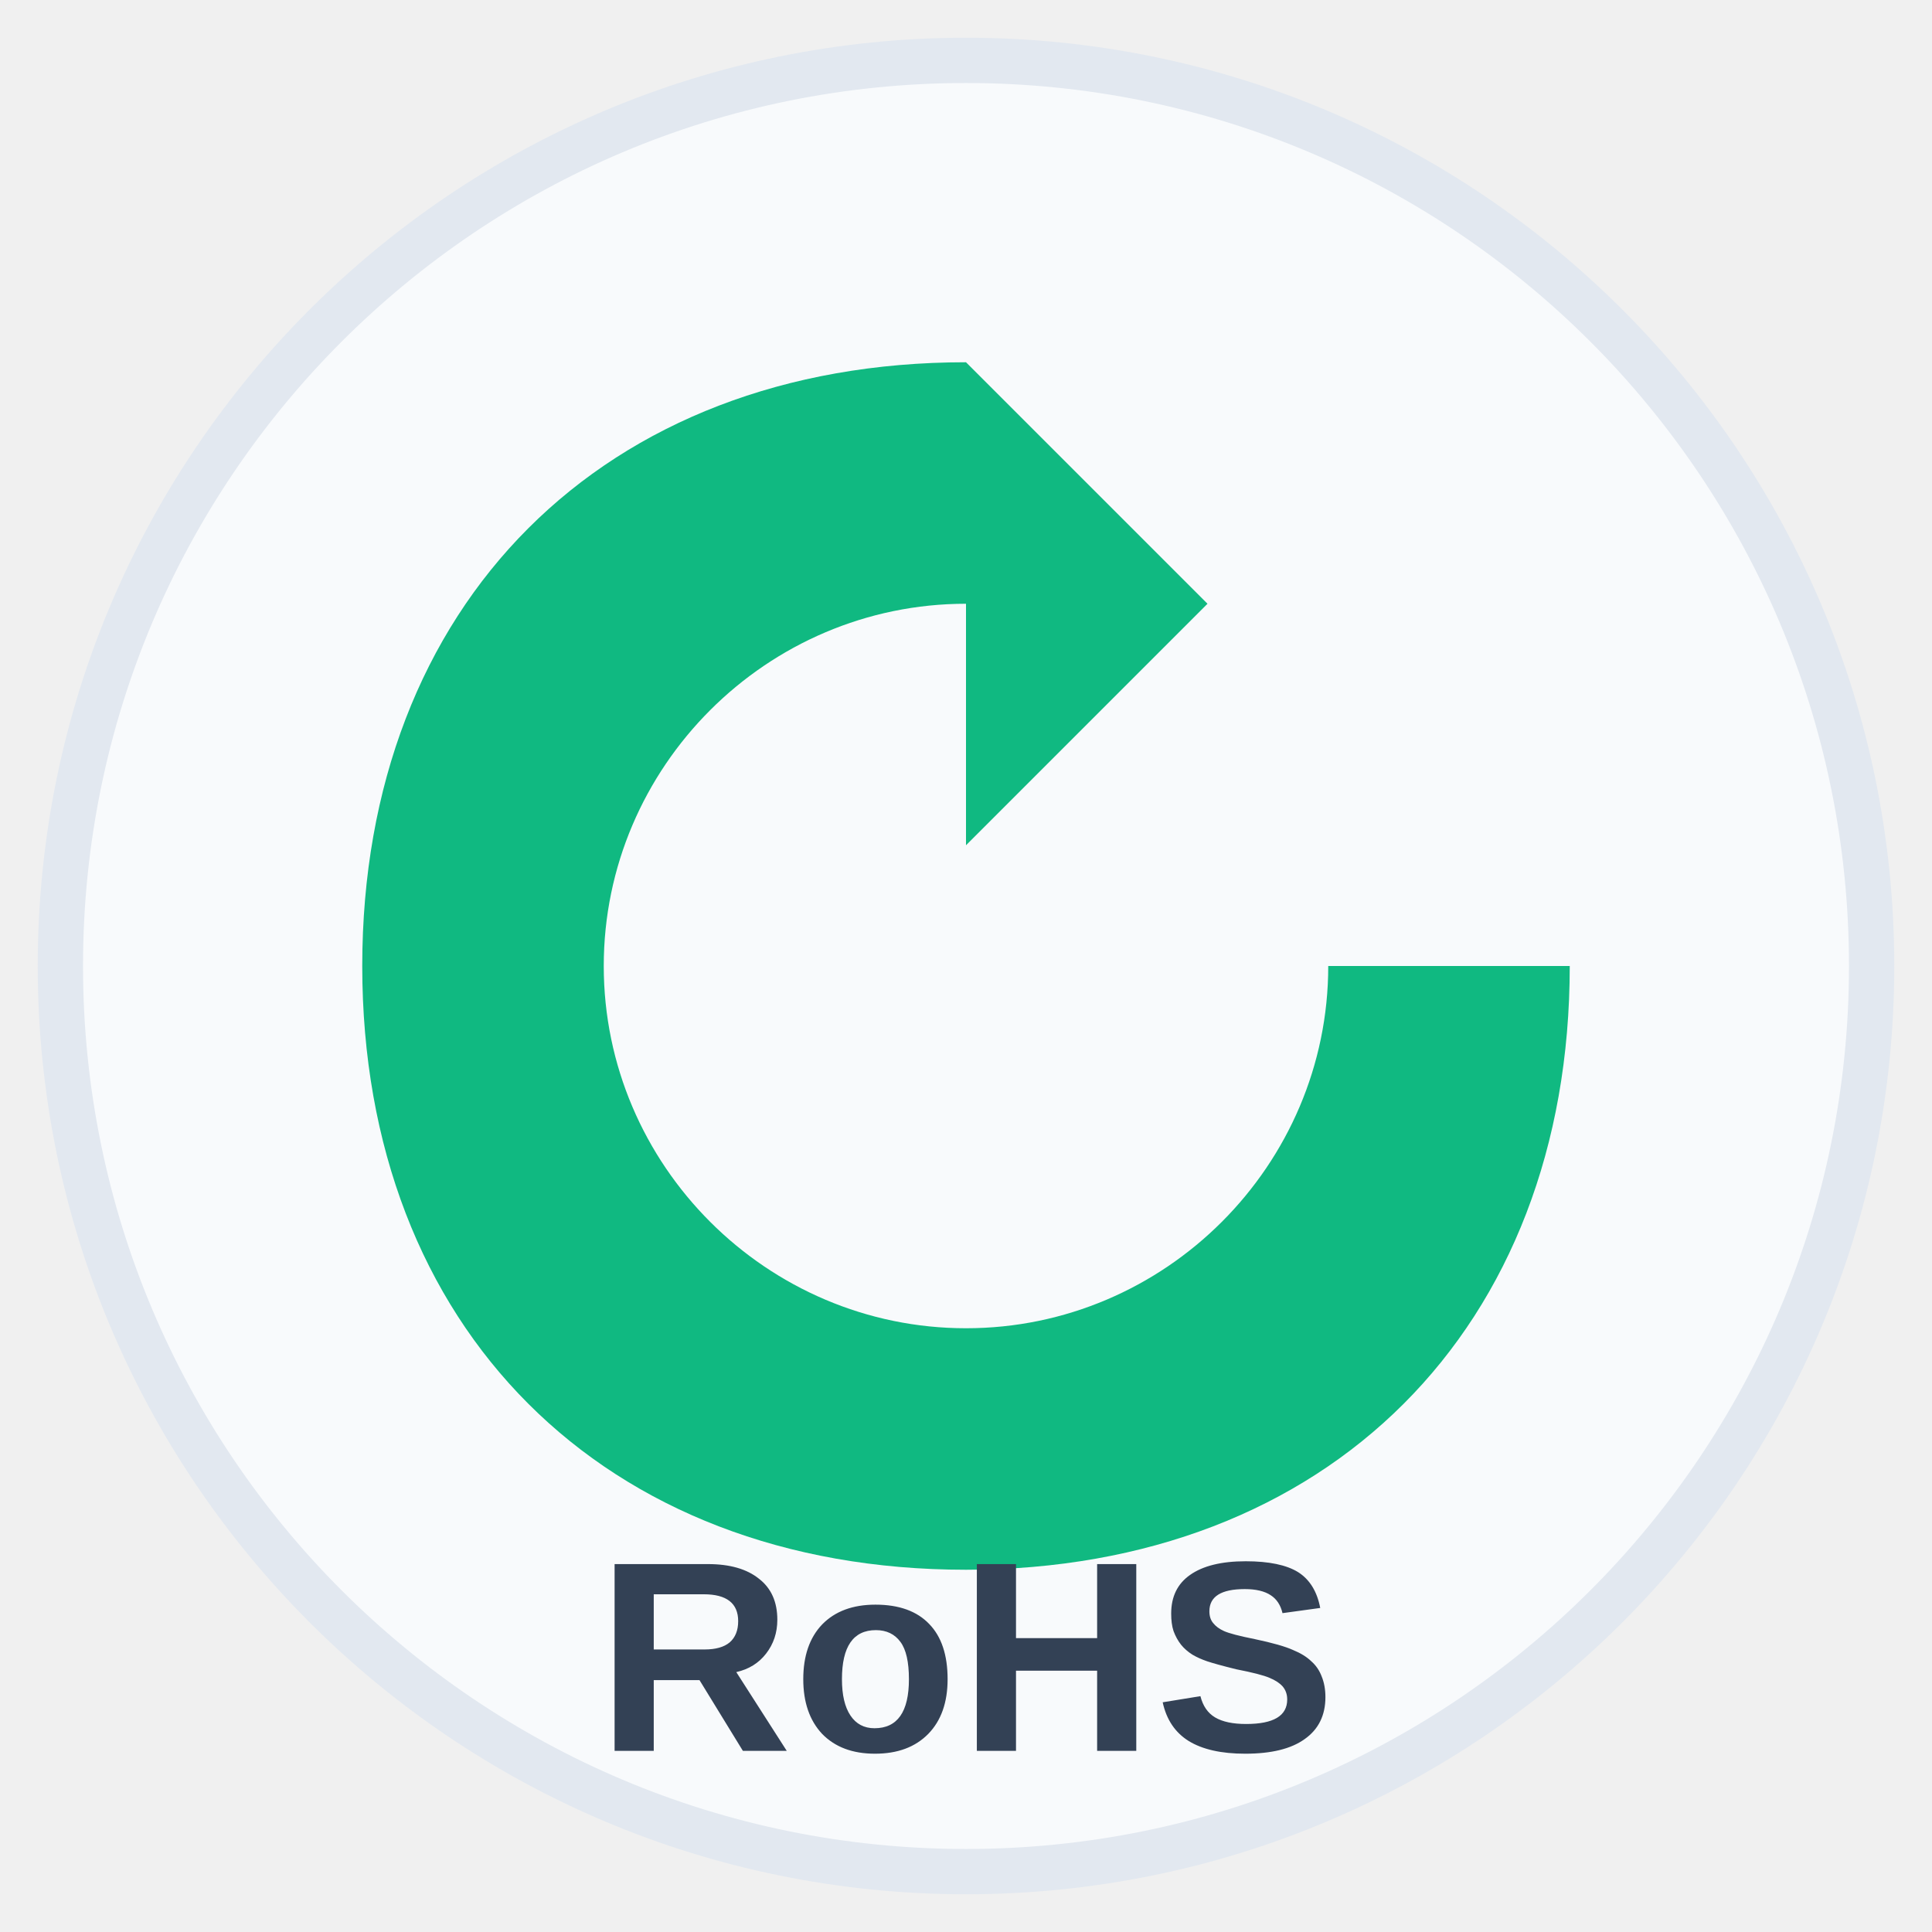
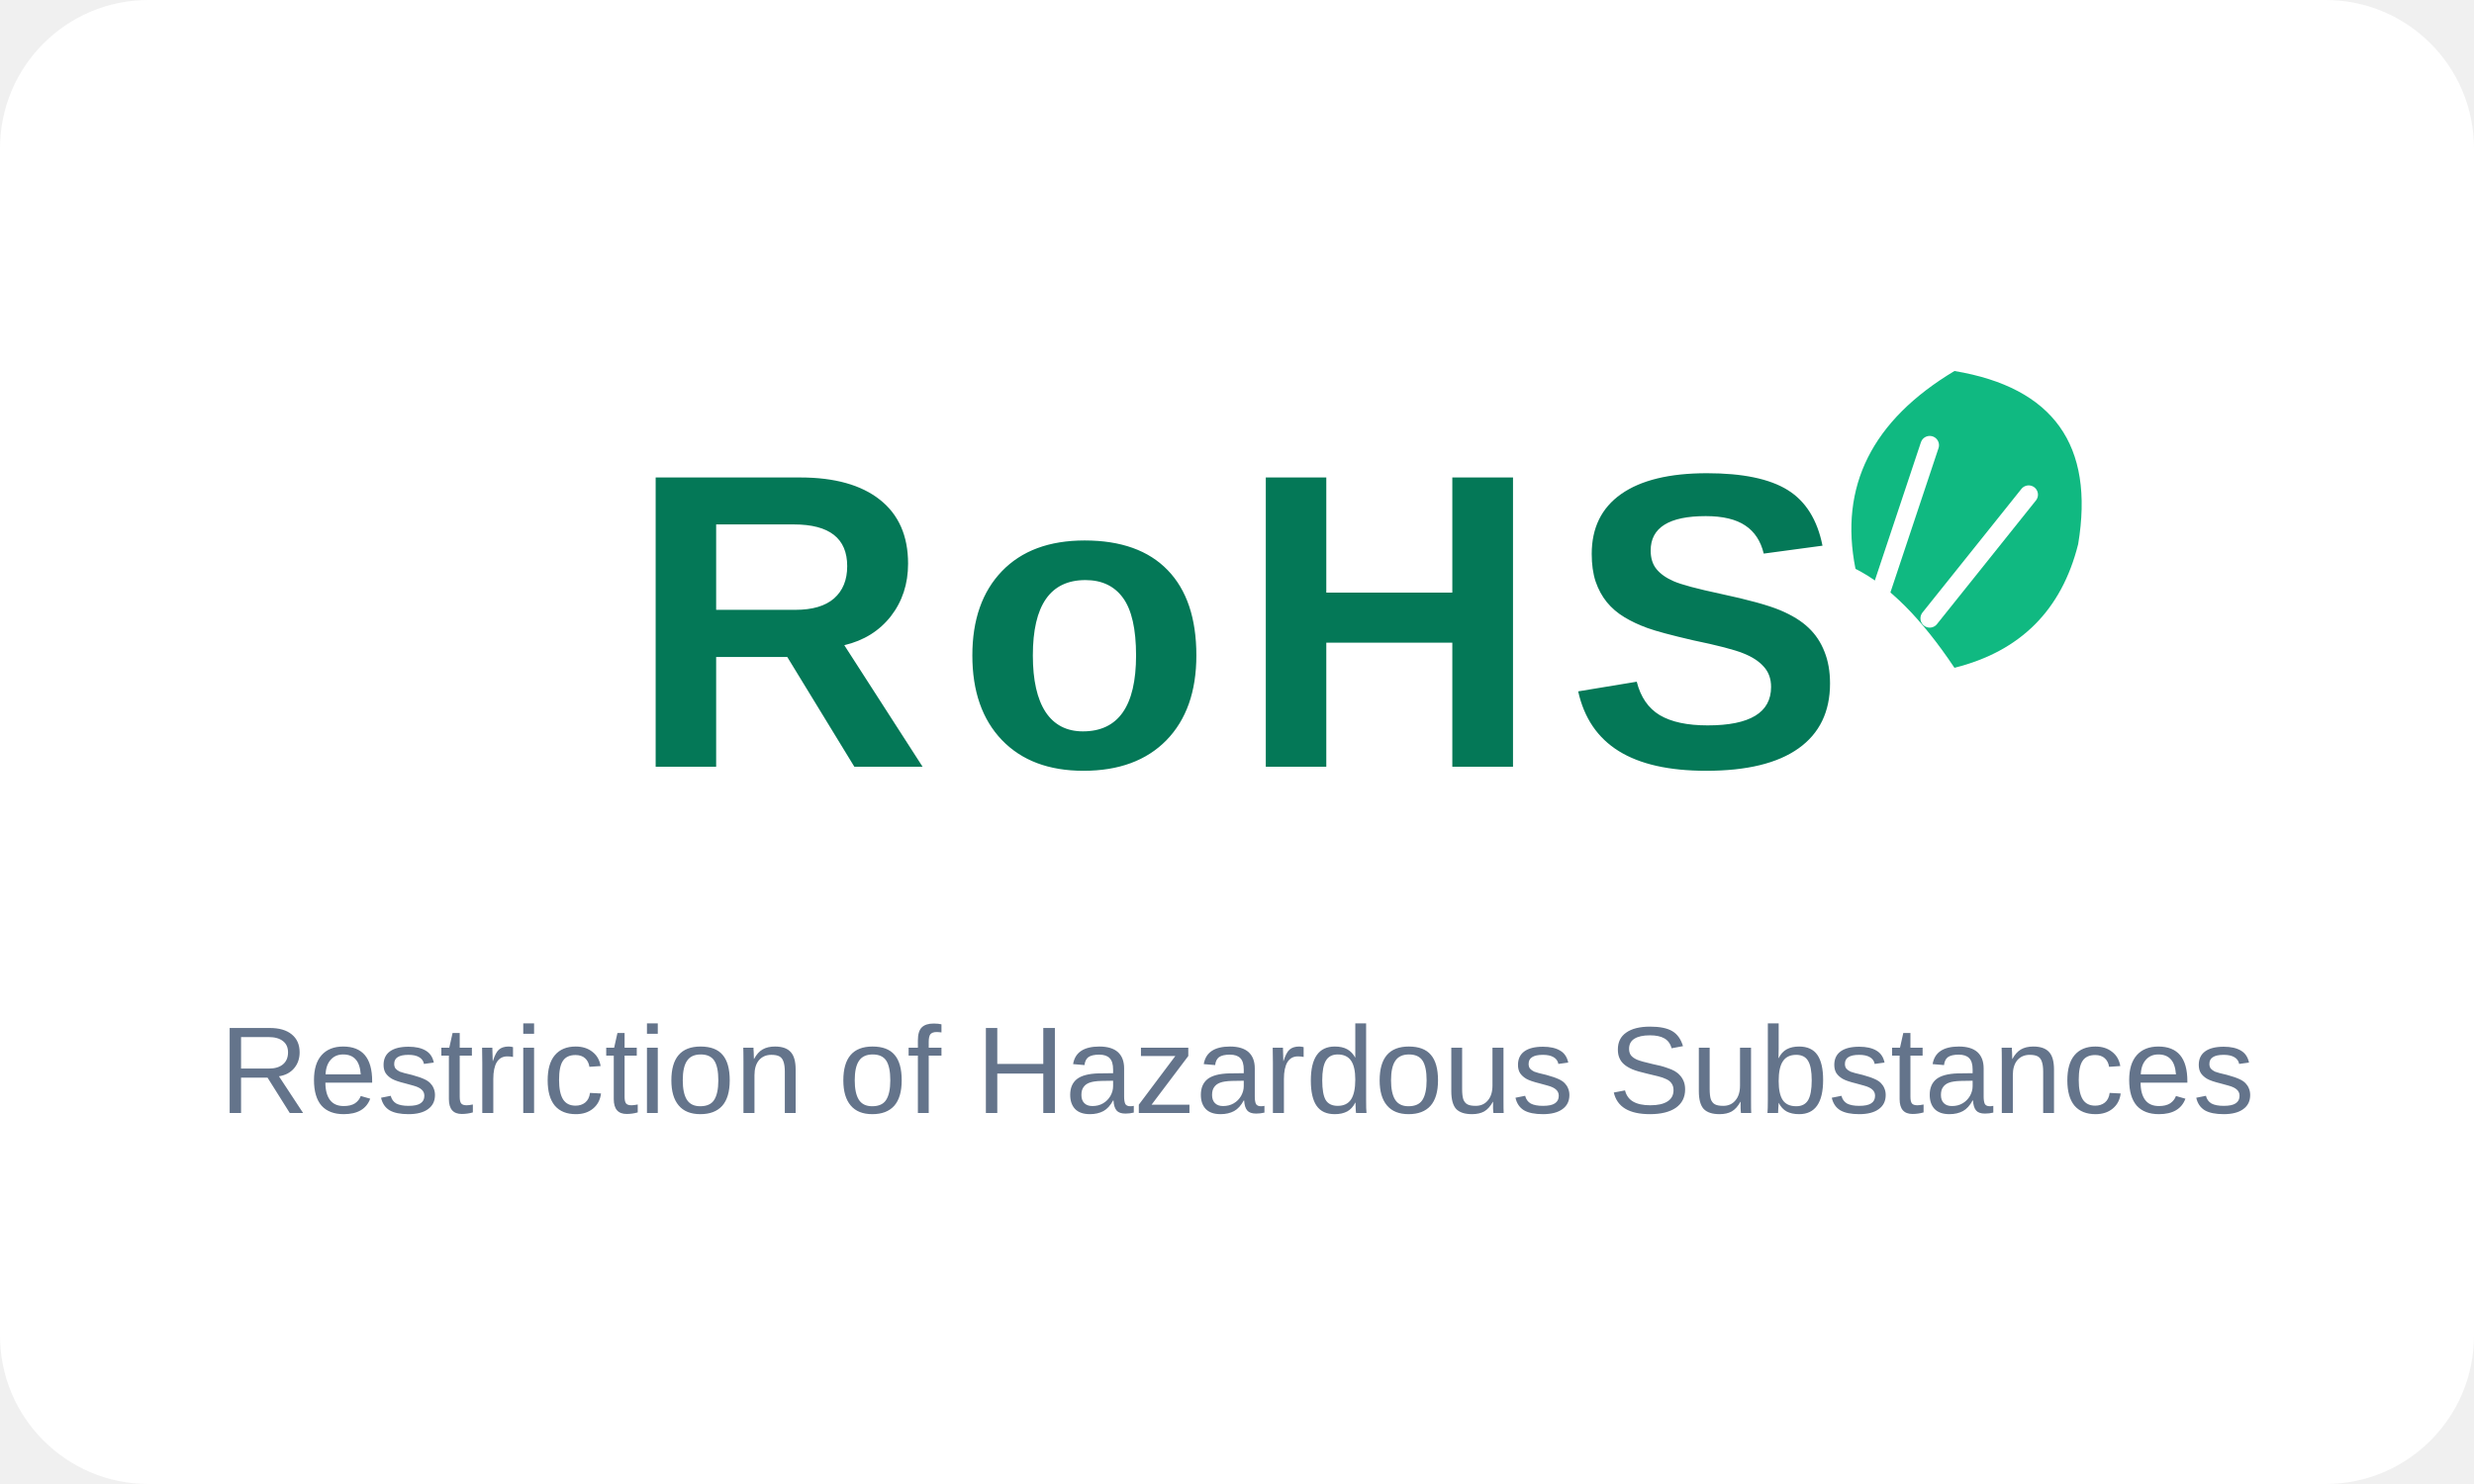
- <svg xmlns="http://www.w3.org/2000/svg" viewBox="0 0 64 64" fill="none" aria-label="RoHS certification">
-   <circle cx="32" cy="32" r="30" fill="#f8fafc" stroke="#e2e8f0" stroke-width="1.5" />
-   <path d="M32 12 C20 12 12 20 12 32 C12 44 20 52 32 52 C44 52 52 44 52 32 L44 32 C44 38.6 38.6 44 32 44 C25.4 44 20 38.6 20 32 C20 25.4 25.4 20 32 20 L32 28 L40 20 L32 12 Z" fill="#10b981" />
-   <text x="32" y="58" text-anchor="middle" font-family="Arial, sans-serif" font-size="9" font-weight="bold" fill="#334155">RoHS</text>
+ <svg xmlns="http://www.w3.org/2000/svg" viewBox="0 0 200 120" fill="none" aria-label="RoHS compliant">
+   <rect x="0" y="0" width="200" height="120" rx="12" fill="#ffffff" />
+   <text x="100" y="62" text-anchor="middle" font-family="Arial, Helvetica, sans-serif" font-size="34" font-weight="800" fill="#047857" letter-spacing="2">RoHS</text>
+   <path d="M158 30 Q170 32 168 44 Q166 52 158 54 Q154 48 150 46 Q148 36 158 30 Z" fill="#10b981" />
+   <path d="M156 36 L152 48 M164 40 L156 50" stroke="#fff" stroke-width="1.5" stroke-linecap="round" fill="none" />
+   <text x="100" y="90" text-anchor="middle" font-family="Arial, Helvetica, sans-serif" font-size="10" fill="#64748b">Restriction of Hazardous Substances</text>
</svg>
